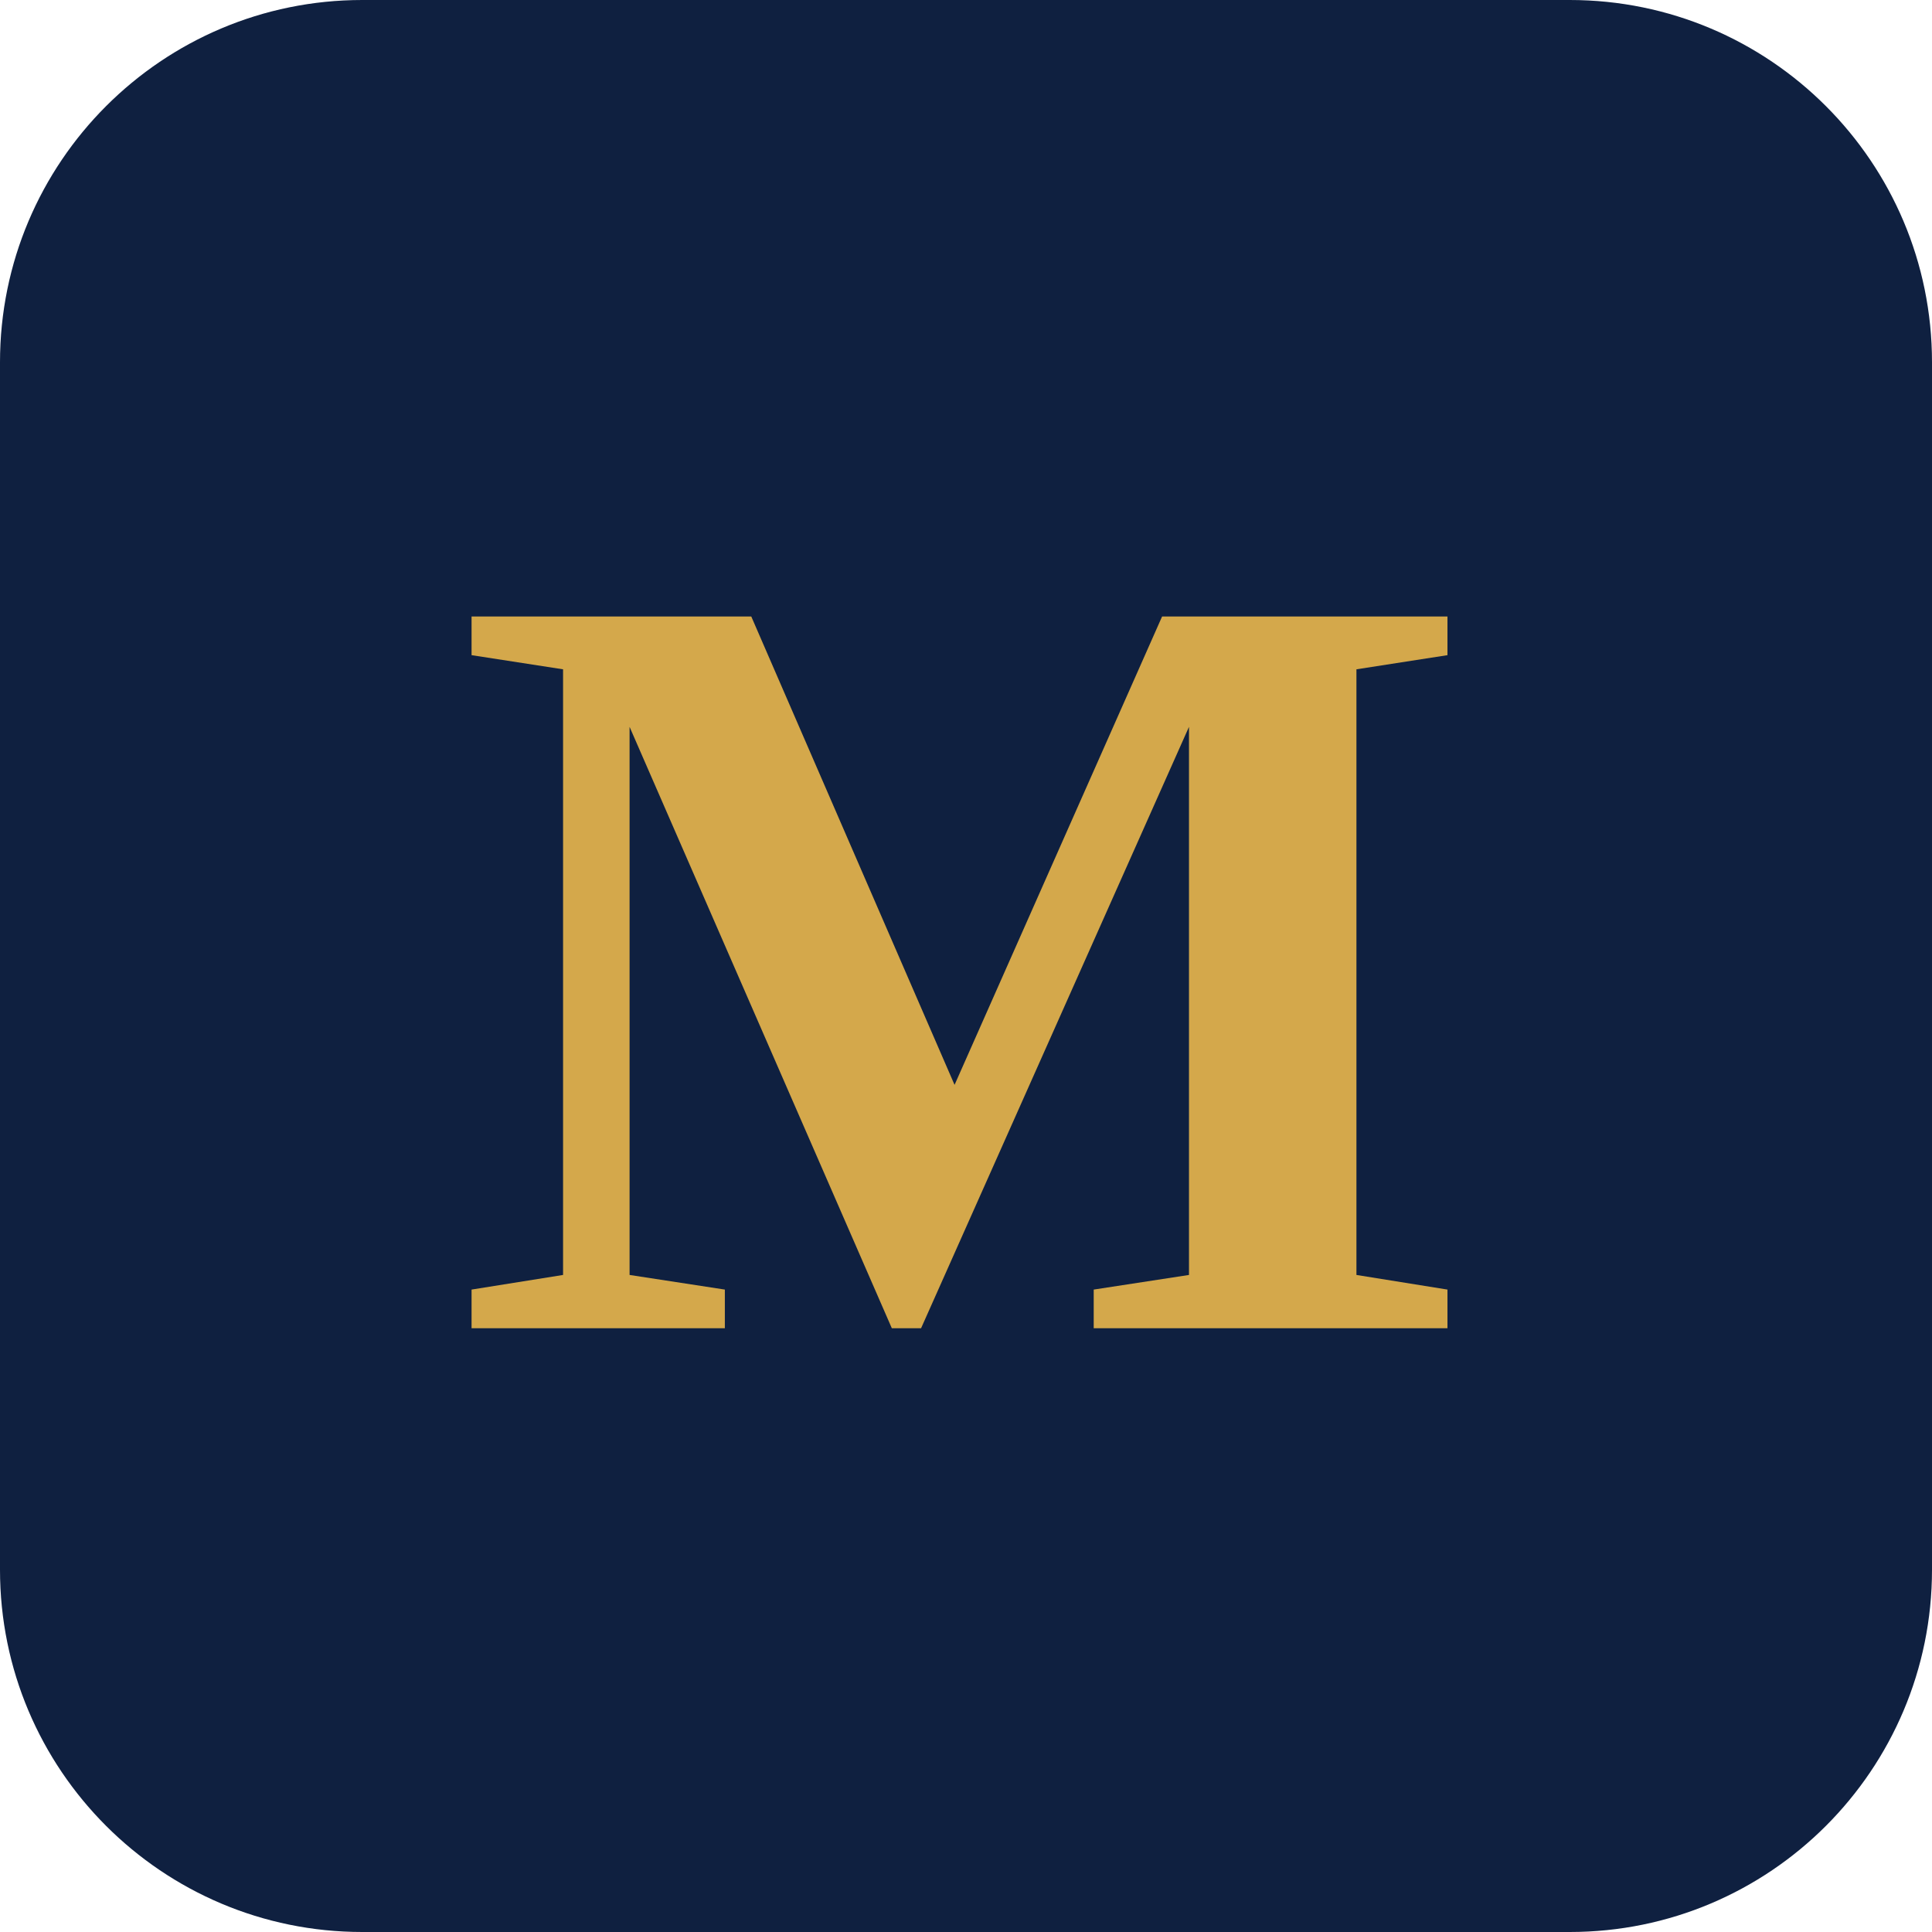
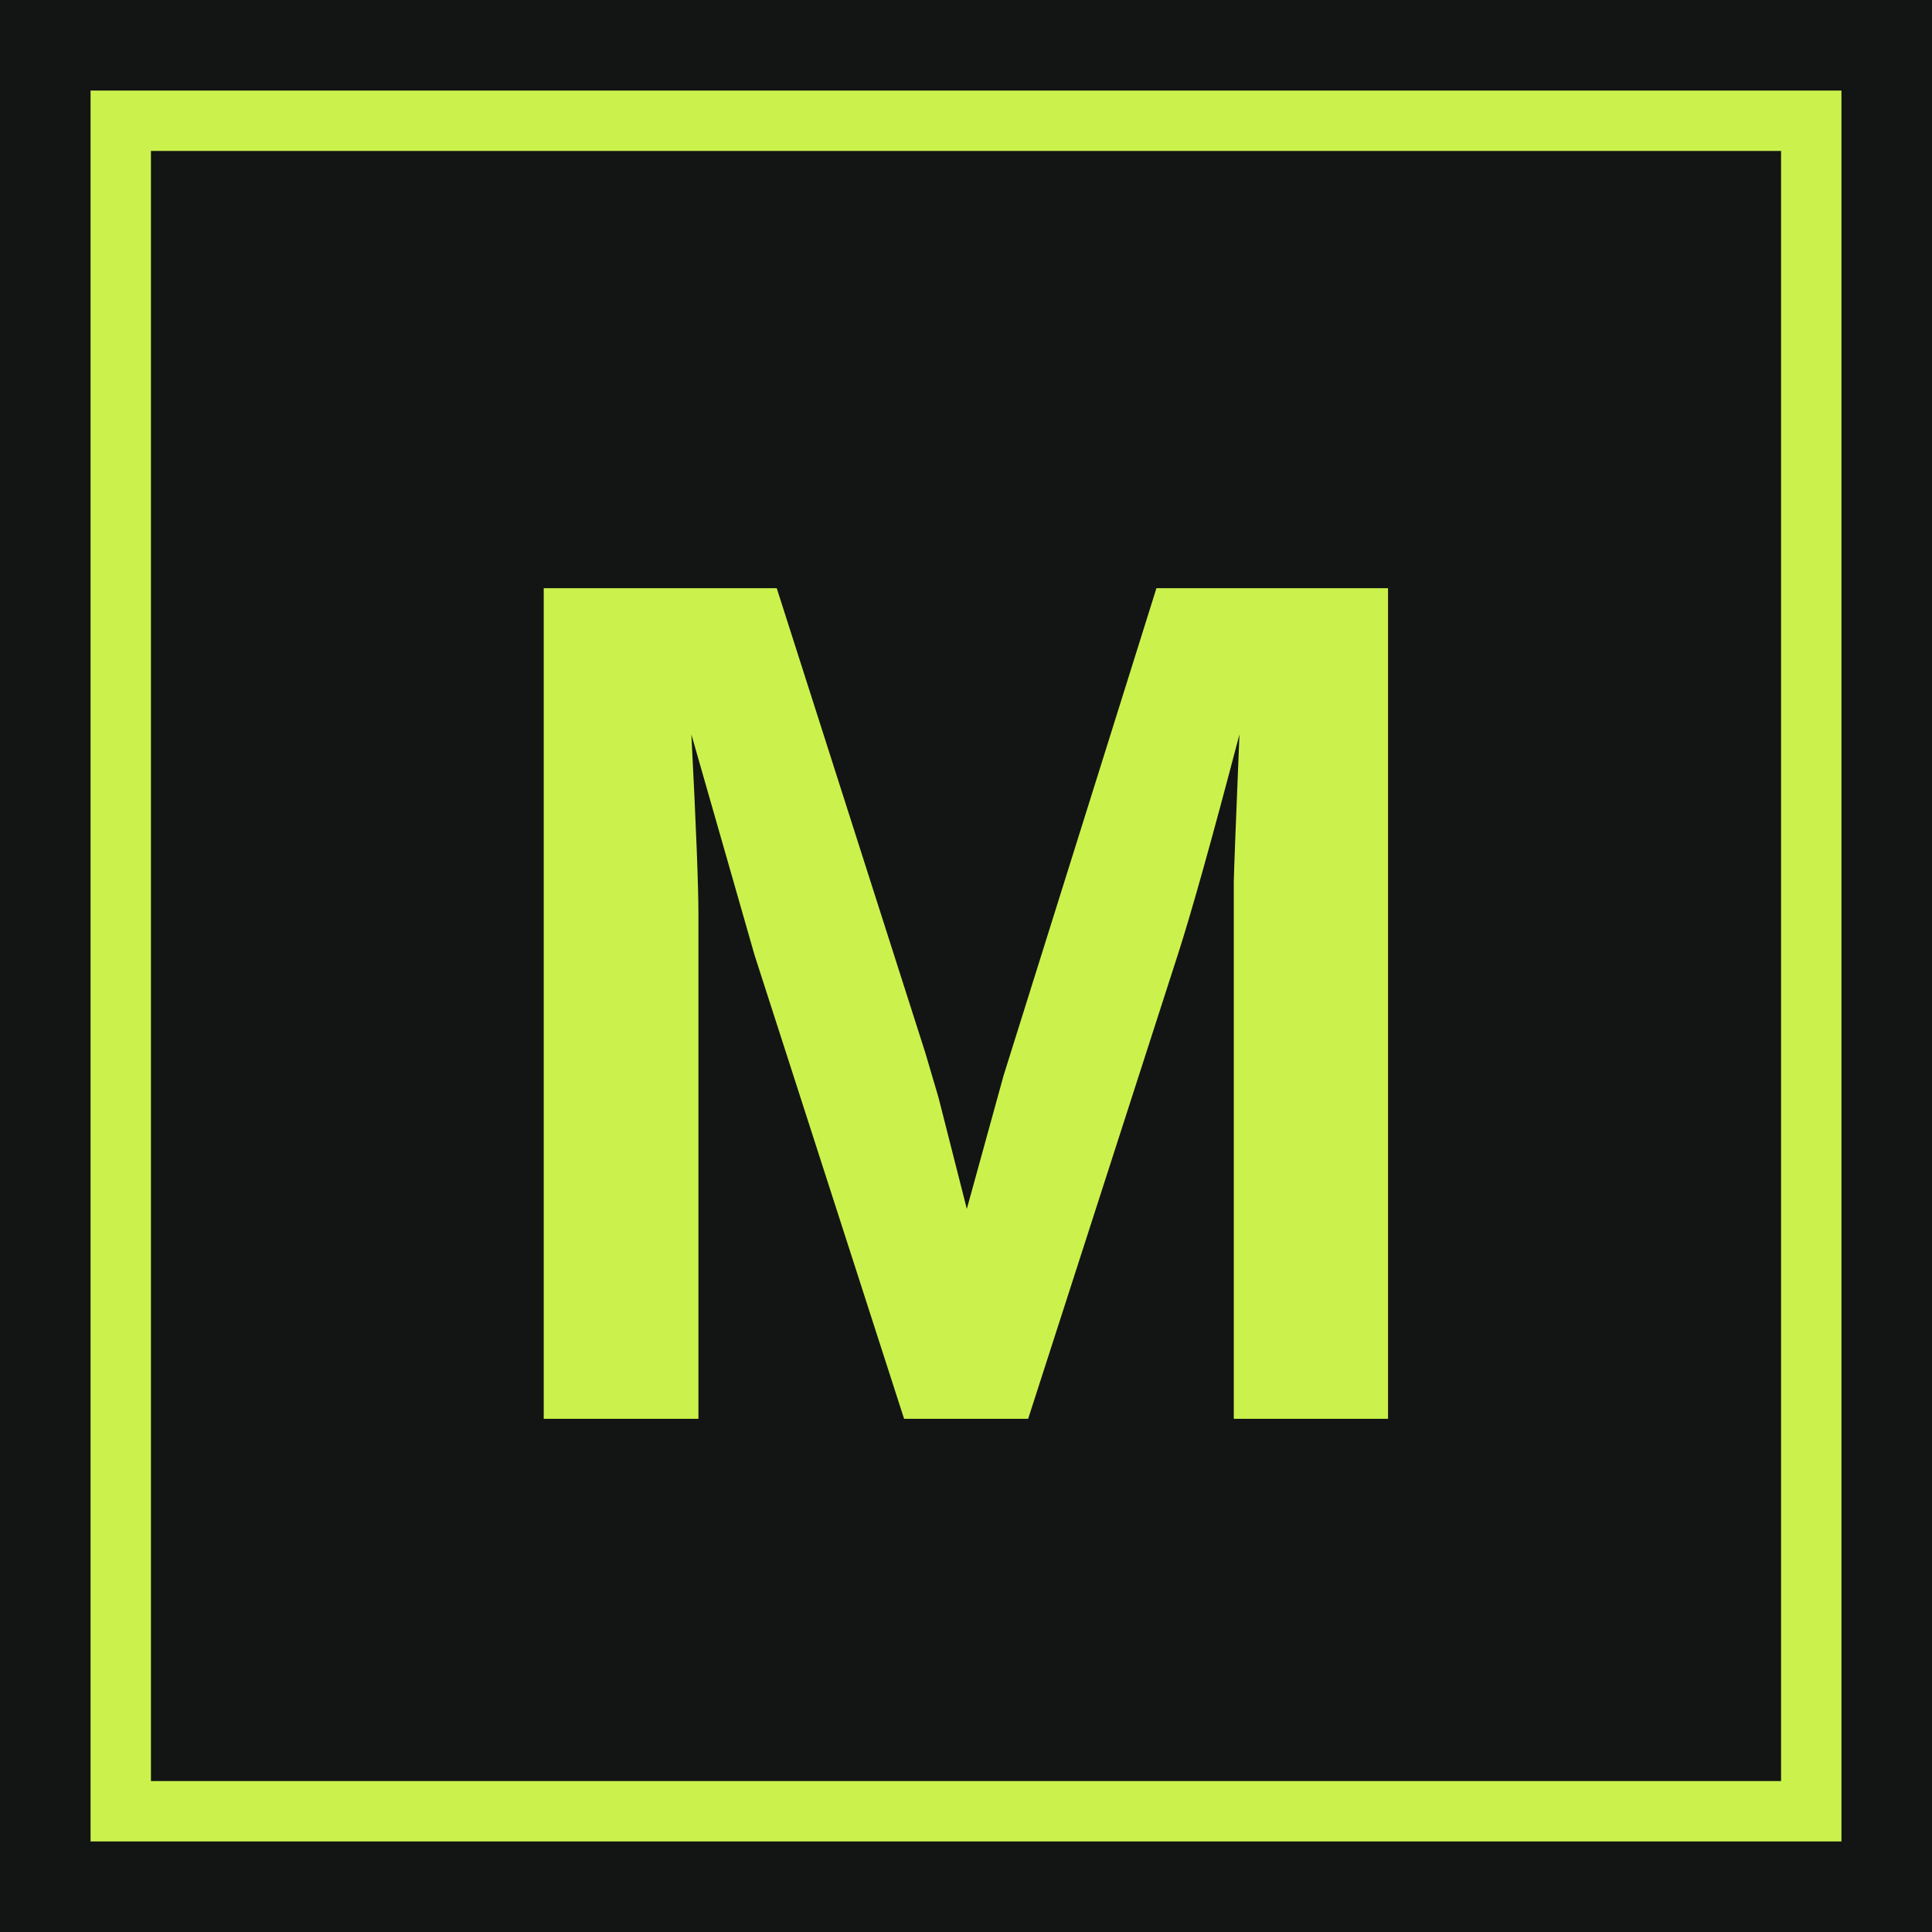
<svg xmlns="http://www.w3.org/2000/svg" viewBox="0 0 64 64" role="img" aria-label="Manoveir Trading CO">
-   <rect width="64" height="64" rx="12" fill="#0f2040" />
-   <text x="32" y="44" text-anchor="middle" font-family="Georgia, 'Times New Roman', serif" font-size="36" font-weight="700" fill="#d4a84b">M</text>
+   <rect width="64" height="64" fill="#131514" />
+   <rect x="4" y="4" width="56" height="56" fill="none" stroke="#cbf24c" stroke-width="2" />
+   <text x="32" y="47" text-anchor="middle" font-family="'Arial Black', Arial, Helvetica, sans-serif" font-size="40" font-weight="900" fill="#cbf24c">M</text>
</svg>
